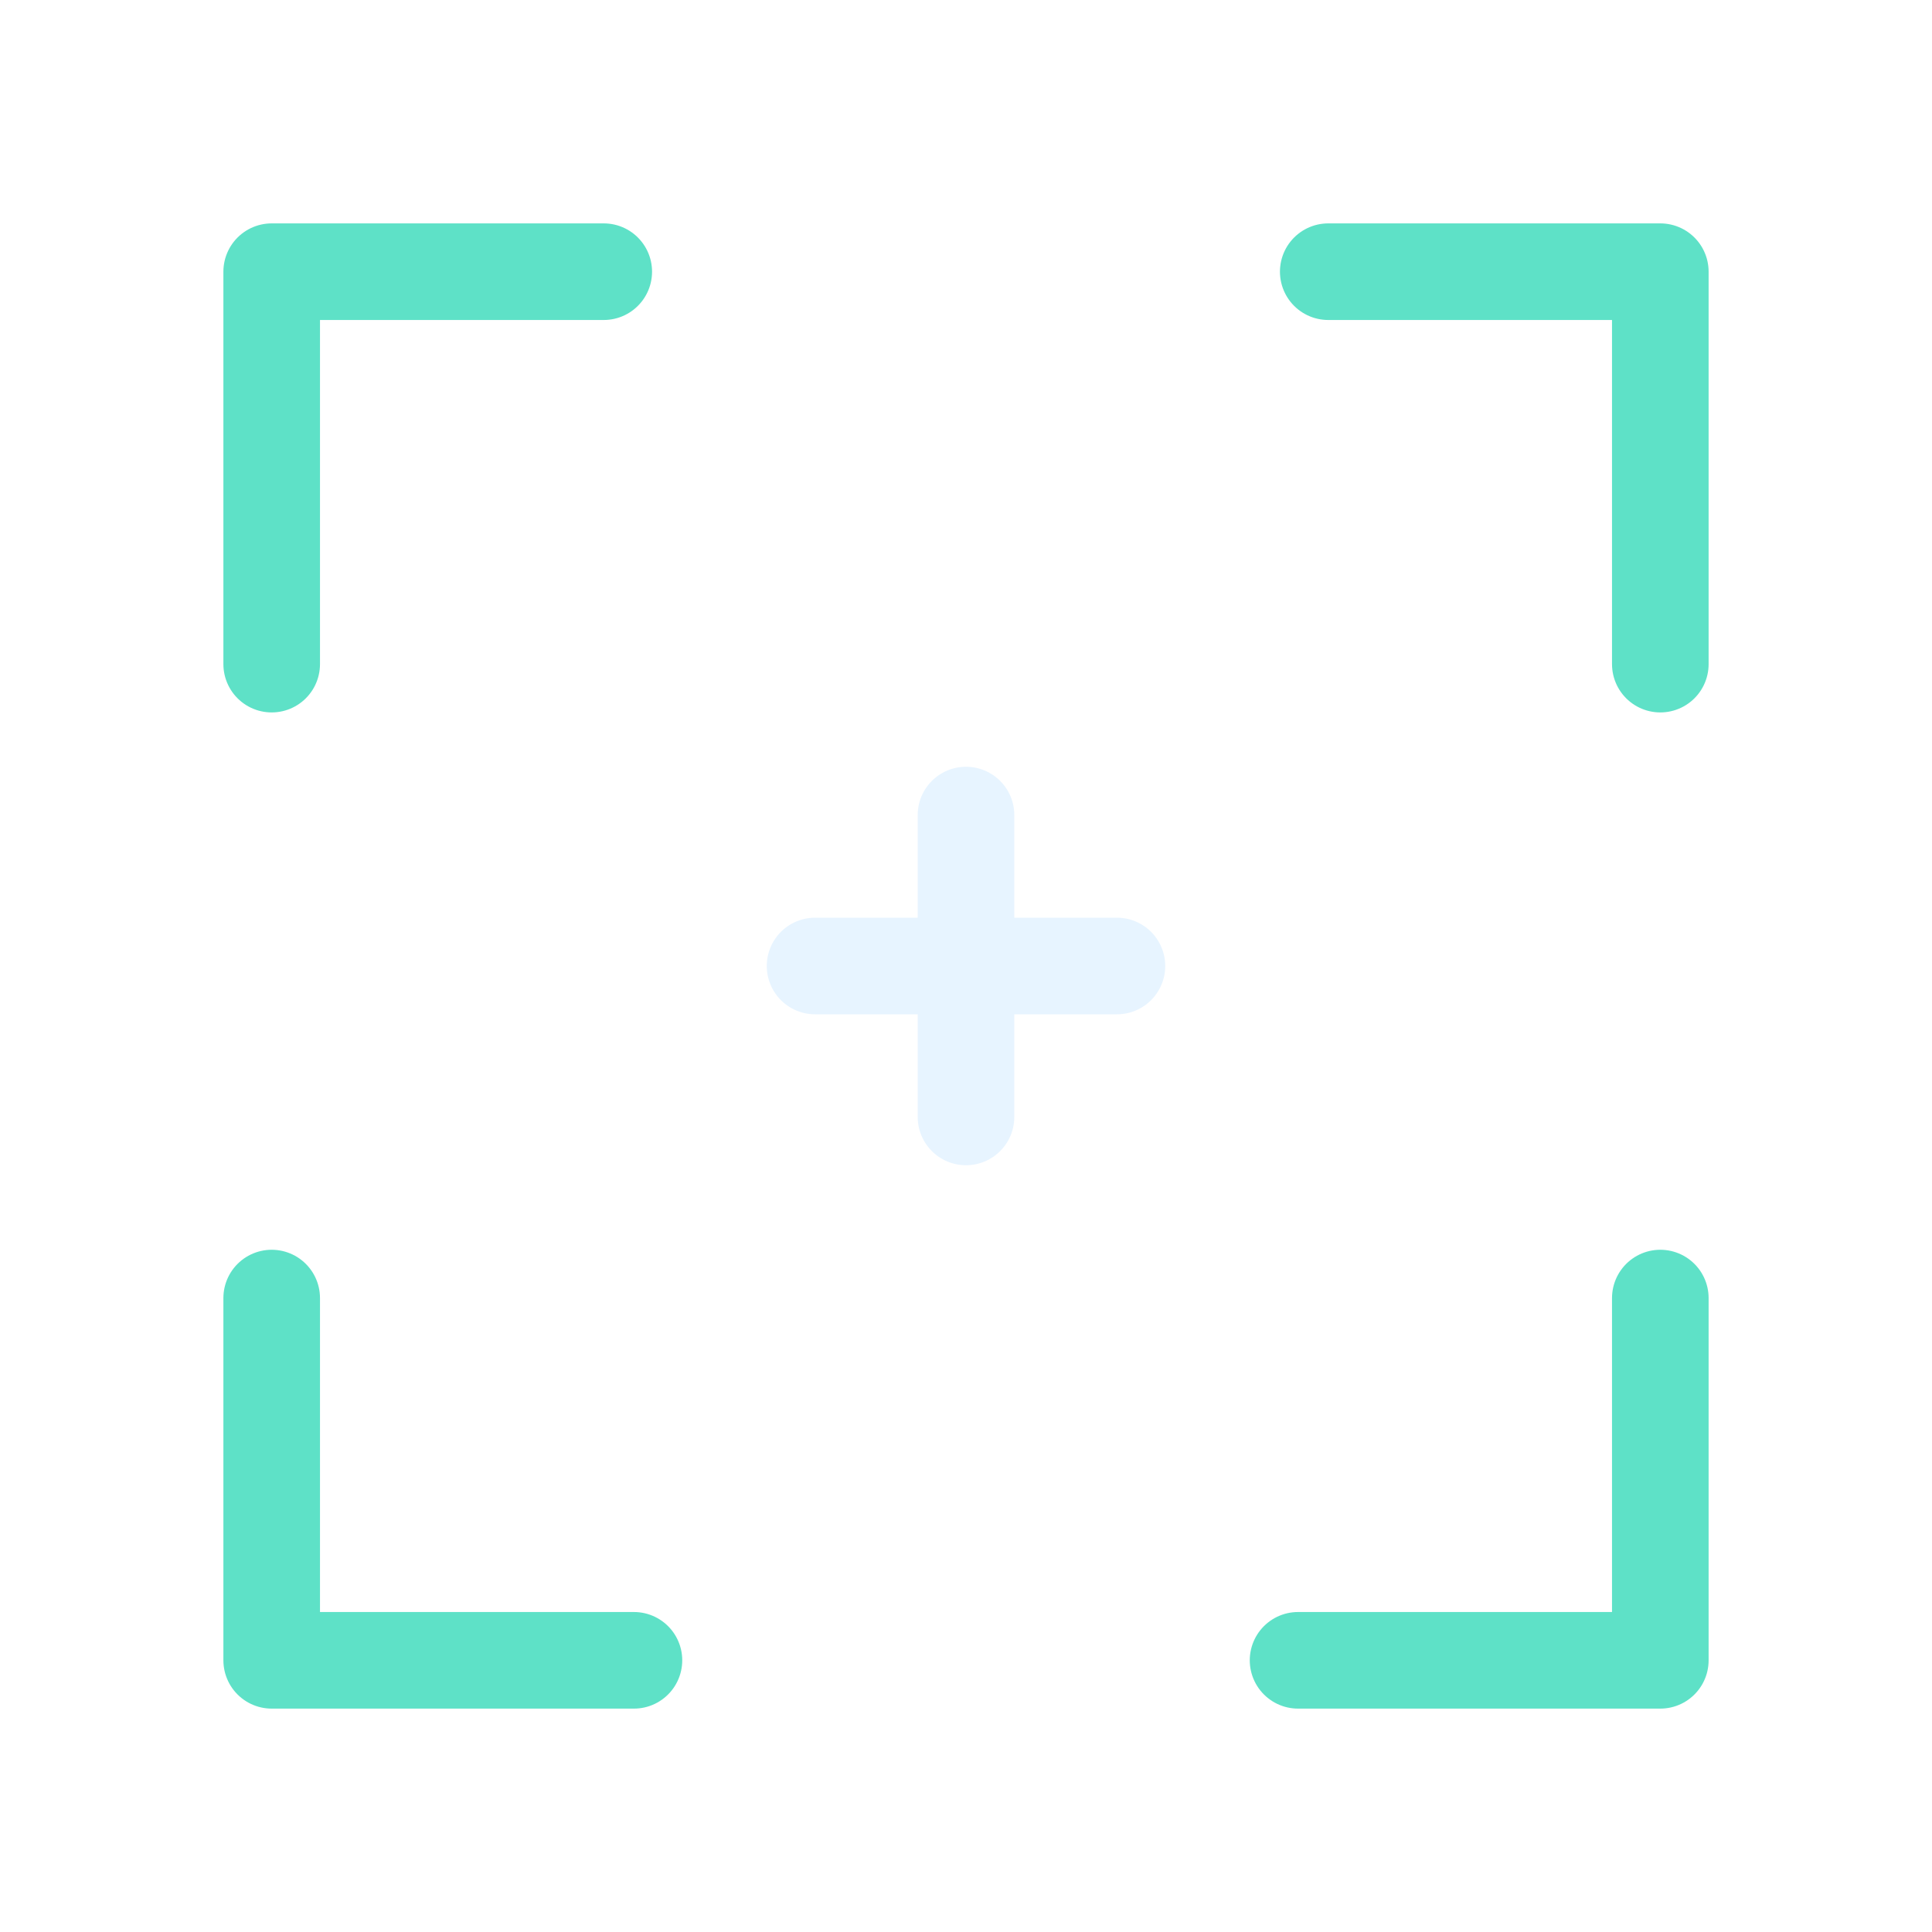
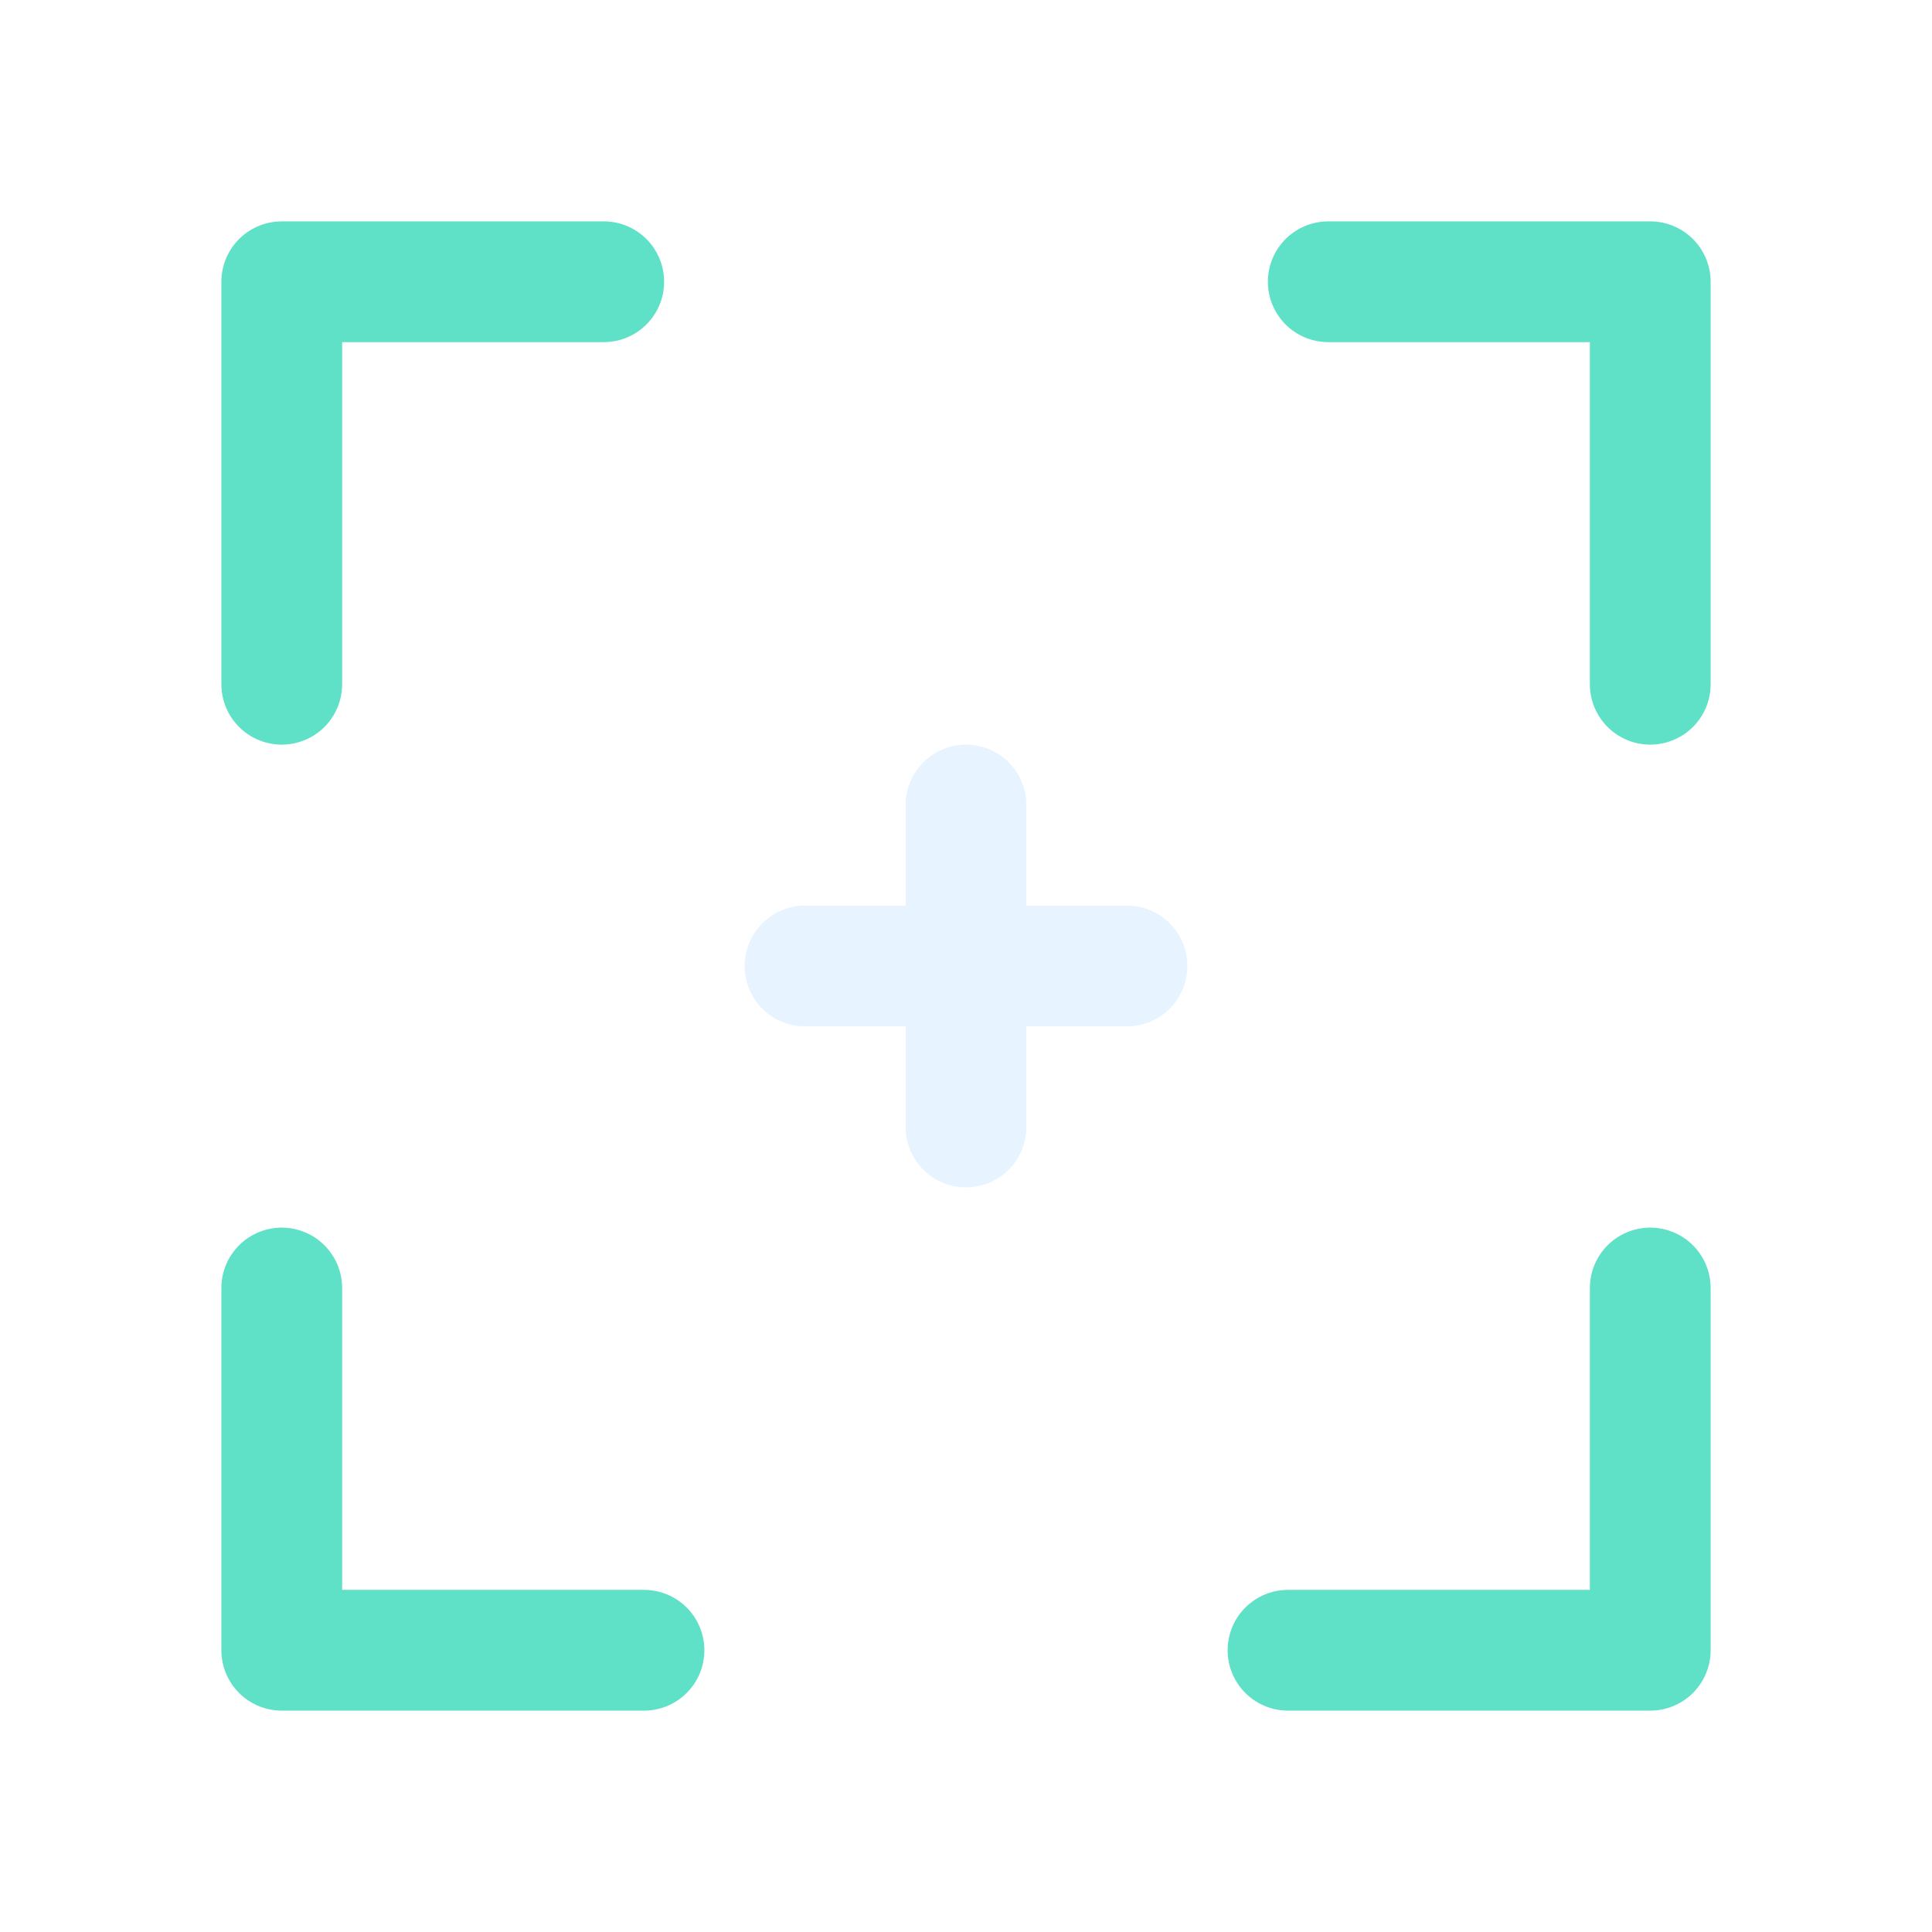
- <svg xmlns="http://www.w3.org/2000/svg" width="64" height="64" viewBox="0 0 64 64" role="img" aria-labelledby="title desc">
-   <g fill="none" stroke="#E7F4FF" stroke-width="3.2" stroke-linecap="round" stroke-linejoin="round">
-     <path d="M20 9H9v13 M44 9h11v13 M55 43v12H43 M21 55H9V43" stroke="#5EE1C7" />
-     <path d="M27 32h10 M32 27v10" />
+ <svg xmlns="http://www.w3.org/2000/svg" width="64" height="64" viewBox="0 0 24 24" color="#E7F4FF" role="img" aria-labelledby="title desc">
+   <g fill="none" stroke="currentColor" stroke-width="1.5" stroke-linecap="round" stroke-linejoin="round">
+     <path stroke="#5EE1C7" d="M7.5 3.5h-4v5M16.5 3.5h4v5M20.5 16v4.5H16M8 20.5H3.5V16" />
+     <path d="M10 12h4M12 10v4" />
  </g>
</svg>
